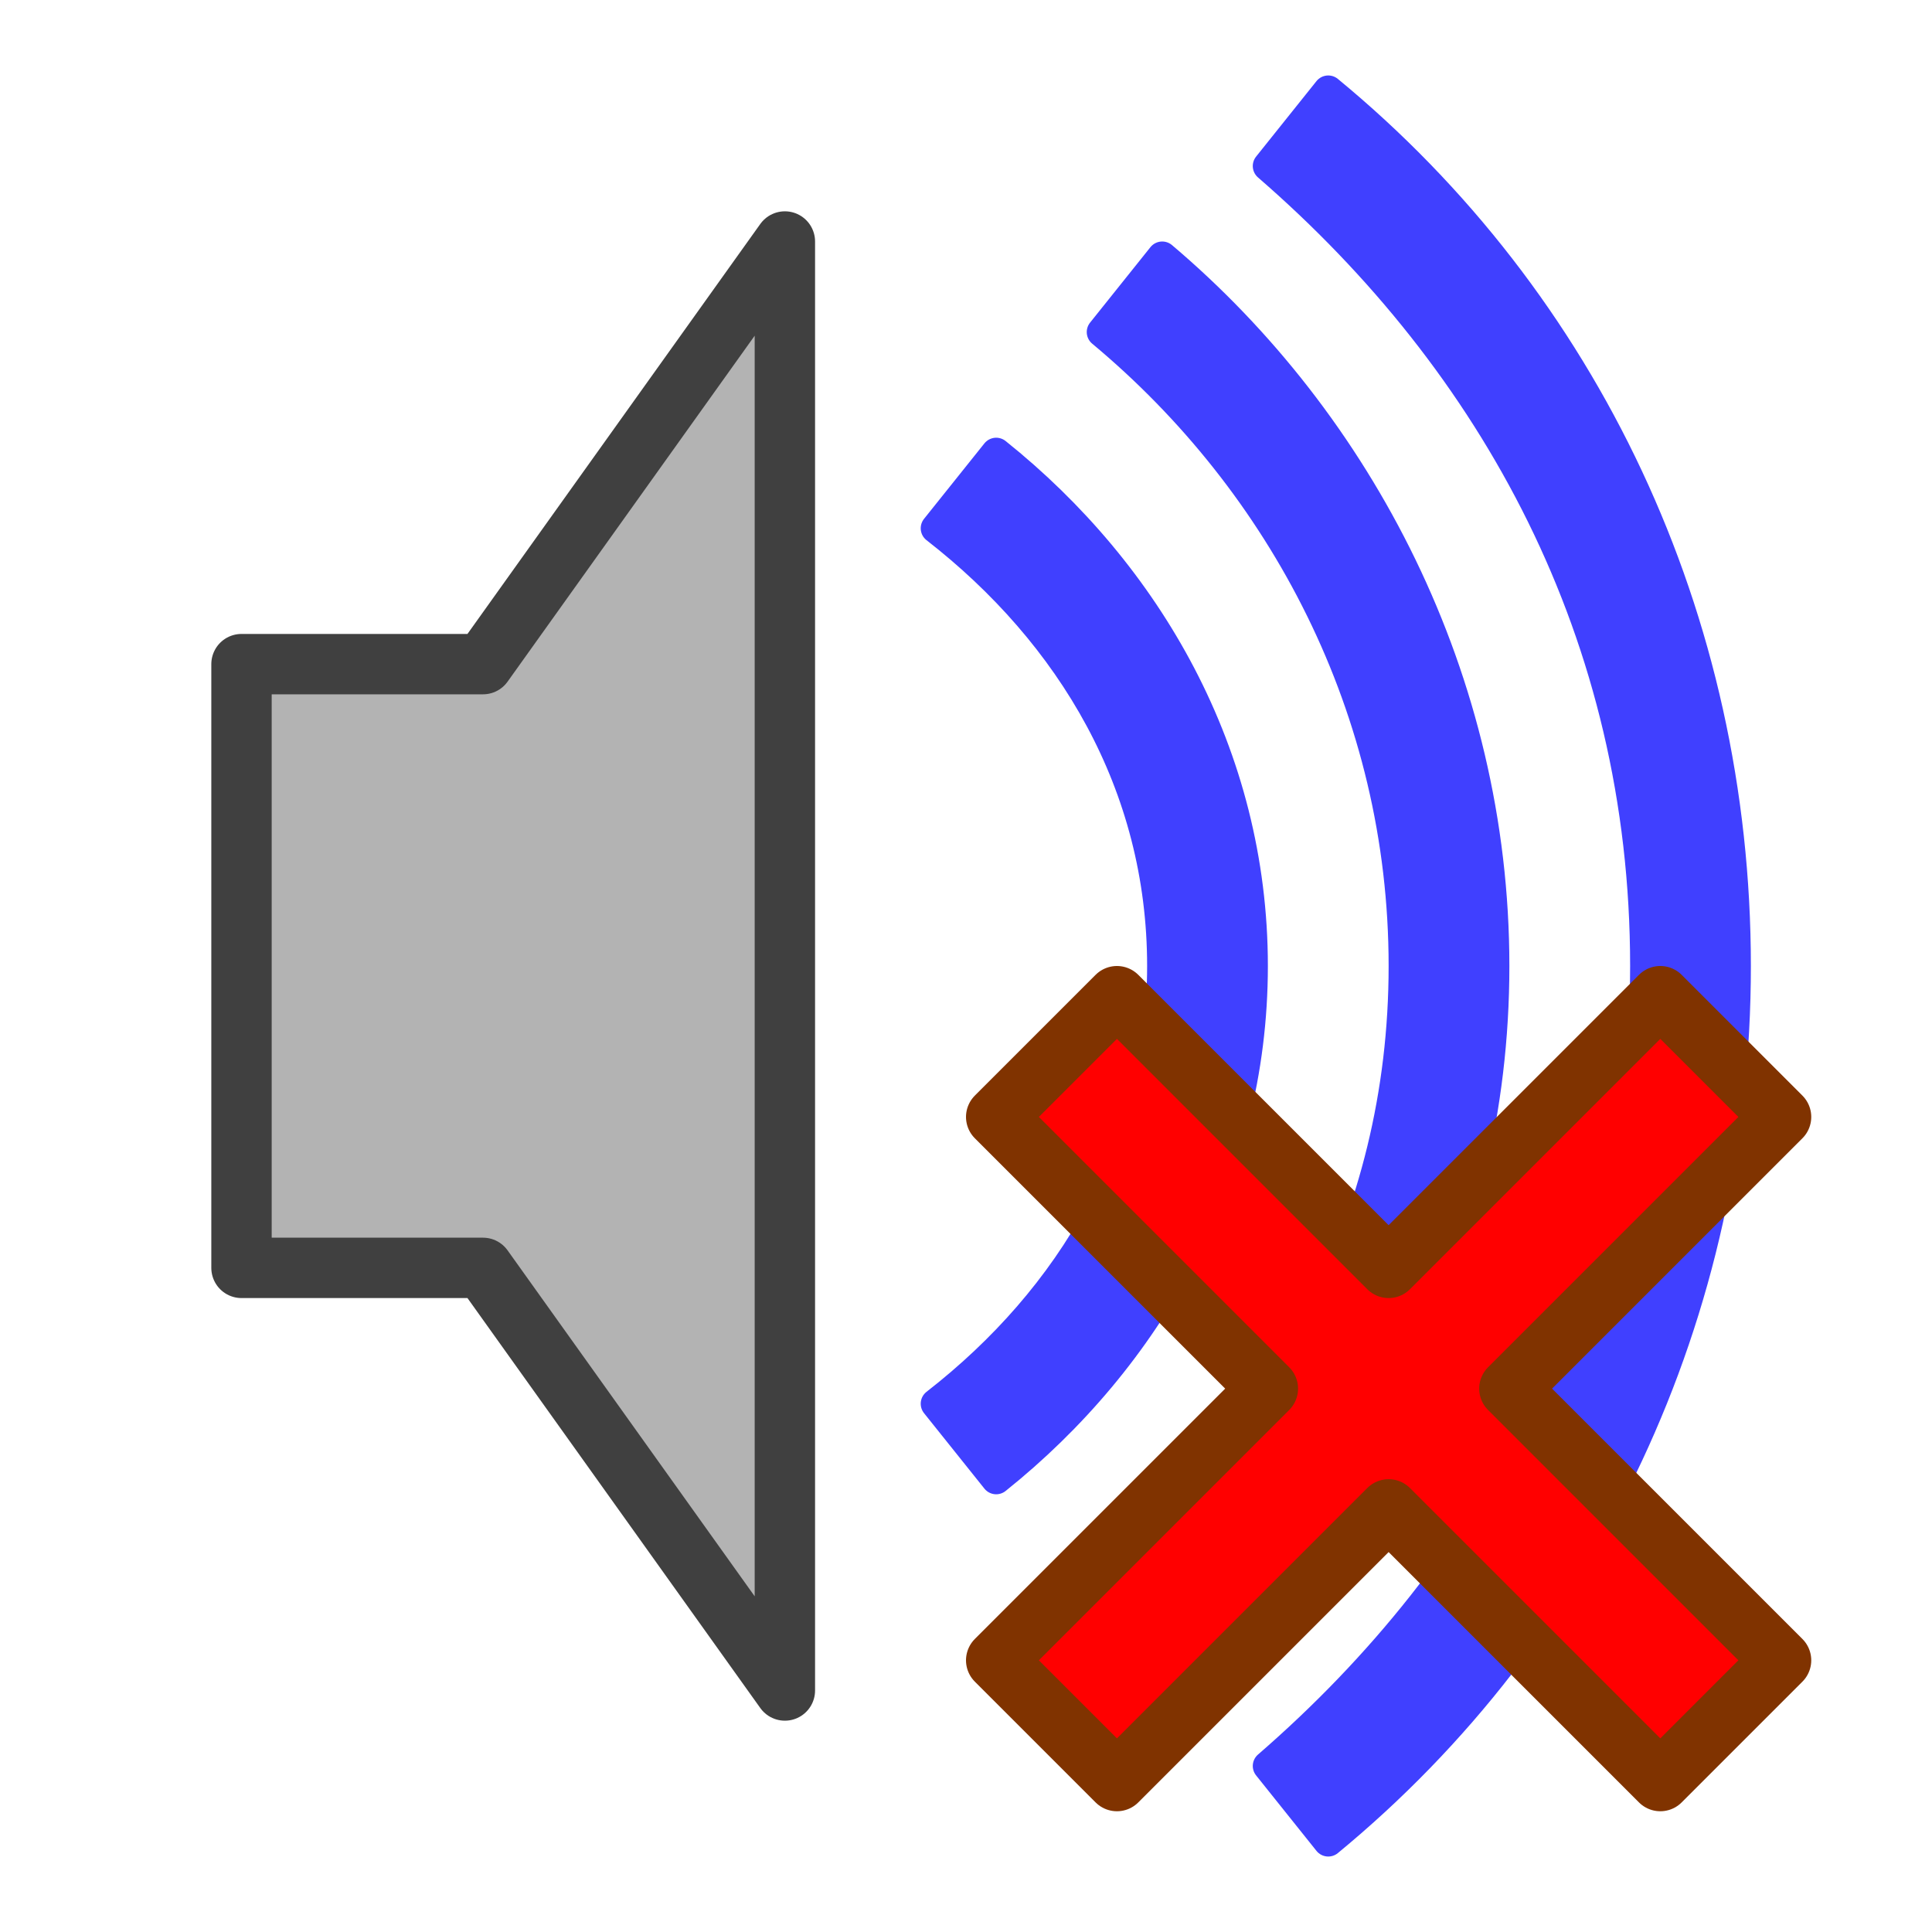
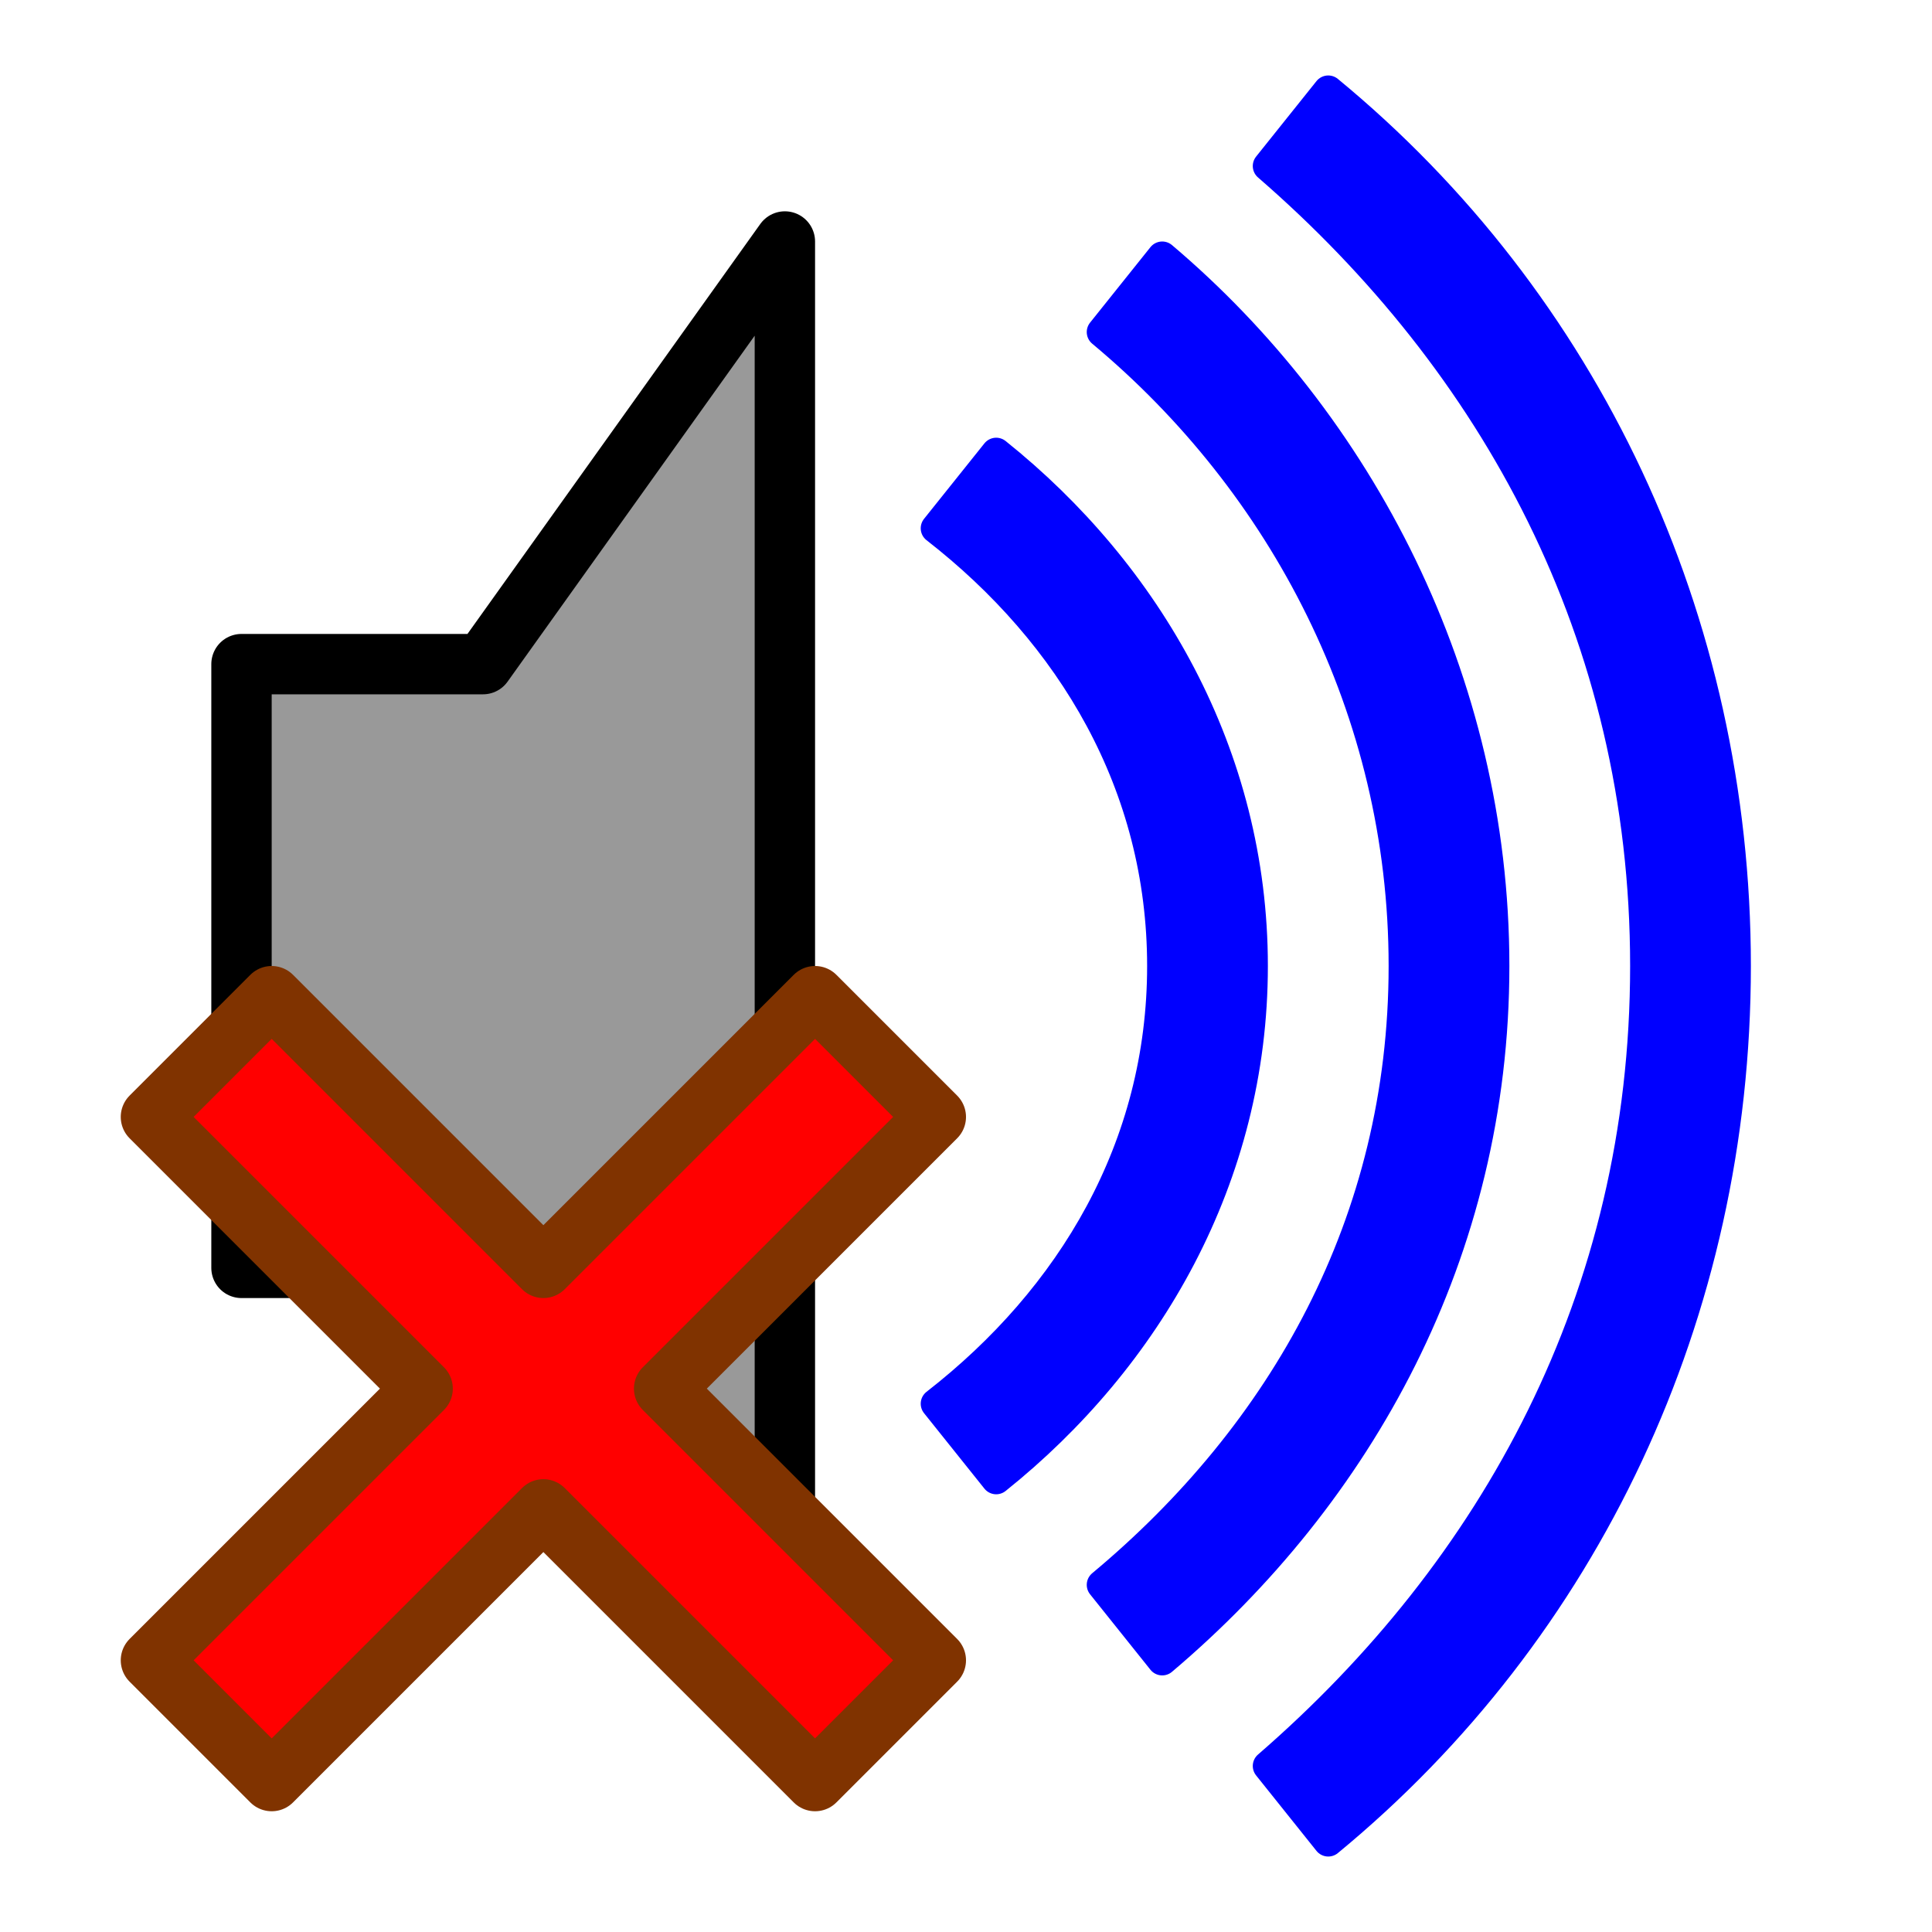
<svg xmlns="http://www.w3.org/2000/svg" version="1.0" width="64" height="64" id="svg2385">
  <defs id="defs2387" />
-   <path d="M 8,22 L 8,42 L 16,42 L 26,56 L 26,8 L 16,22 L 8,22 z" id="path2382" style="opacity:0.75;fill:#999999;stroke:#000000;stroke-width:2;stroke-linecap:round;stroke-linejoin:round" />
-   <path d="M 44,3 L 42,5.5 C 49.5,12 54.5,21 54.5,32 C 54.5,43 49.5,52 42,58.5 L 44,61 C 52.5,54 57.5,43.5 57.5,32 C 57.5,20.5 52.5,10 44,3 z M 38.5,8.5 L 36.5,11 C 42.5,16 46.5,23.5 46.5,32 C 46.5,40.5 42.5,47.5 36.5,52.5 L 38.5,55 C 45,49.5 49.5,41.5 49.5,32 C 49.5,22.5 45,14 38.5,8.5 z M 33,15 L 31,17.5 C 35.5,21 38.5,26 38.5,32 C 38.5,38 35.5,43 31,46.5 L 33,49 C 38,45 41.5,39 41.5,32 C 41.5,25 38,19 33,15 z" id="path2390" style="opacity:0.75;fill:#0000ff;stroke:#0000ff;stroke-width:1;stroke-linecap:round;stroke-linejoin:round" />
-   <path d="M 59,37 L 50,46 L 59,55 L 55,59 L 46,50 L 37,59 L 33,55 L 42,46 L 33,37 L 37,33 L 46,42 L 55,33 L 59,37 z" id="rect2386" style="fill:#ff0000;stroke:#803300;stroke-width:2;stroke-linecap:round;stroke-linejoin:round" />
+   <path d="M 8,22 L 8,42 L 16,42 L 26,56 L 26,8 L 16,22 L 8,22 z" id="path2382" style="fill:#999999;stroke:#000000;stroke-width:2;stroke-linecap:round;stroke-linejoin:round" />
+   <path d="M 44,3 L 42,5.5 C 49.5,12 54.5,21 54.5,32 C 54.5,43 49.5,52 42,58.5 L 44,61 C 52.5,54 57.5,43.5 57.5,32 C 57.5,20.5 52.5,10 44,3 z M 38.5,8.5 L 36.5,11 C 42.5,16 46.5,23.5 46.5,32 C 46.5,40.5 42.5,47.5 36.5,52.5 L 38.5,55 C 45,49.5 49.5,41.5 49.5,32 C 49.5,22.5 45,14 38.5,8.5 z M 33,15 L 31,17.5 C 35.5,21 38.5,26 38.5,32 C 38.5,38 35.5,43 31,46.5 L 33,49 C 38,45 41.5,39 41.5,32 C 41.5,25 38,19 33,15 z" id="path2390" style="fill:#0000ff;stroke:#0000ff;stroke-width:1;stroke-linecap:round;stroke-linejoin:round" />
+   <path d="M 31,37 L 22,46 L 31,55 L 27,59 L 18,50 L 9,59 L 5,55 L 14,46 L 5,37 L 9,33 L 18,42 L 27,33 L 31,37 z" id="rect2386" style="fill:#ff0000;stroke:#803300;stroke-width:2;stroke-linecap:round;stroke-linejoin:round" />
</svg>
